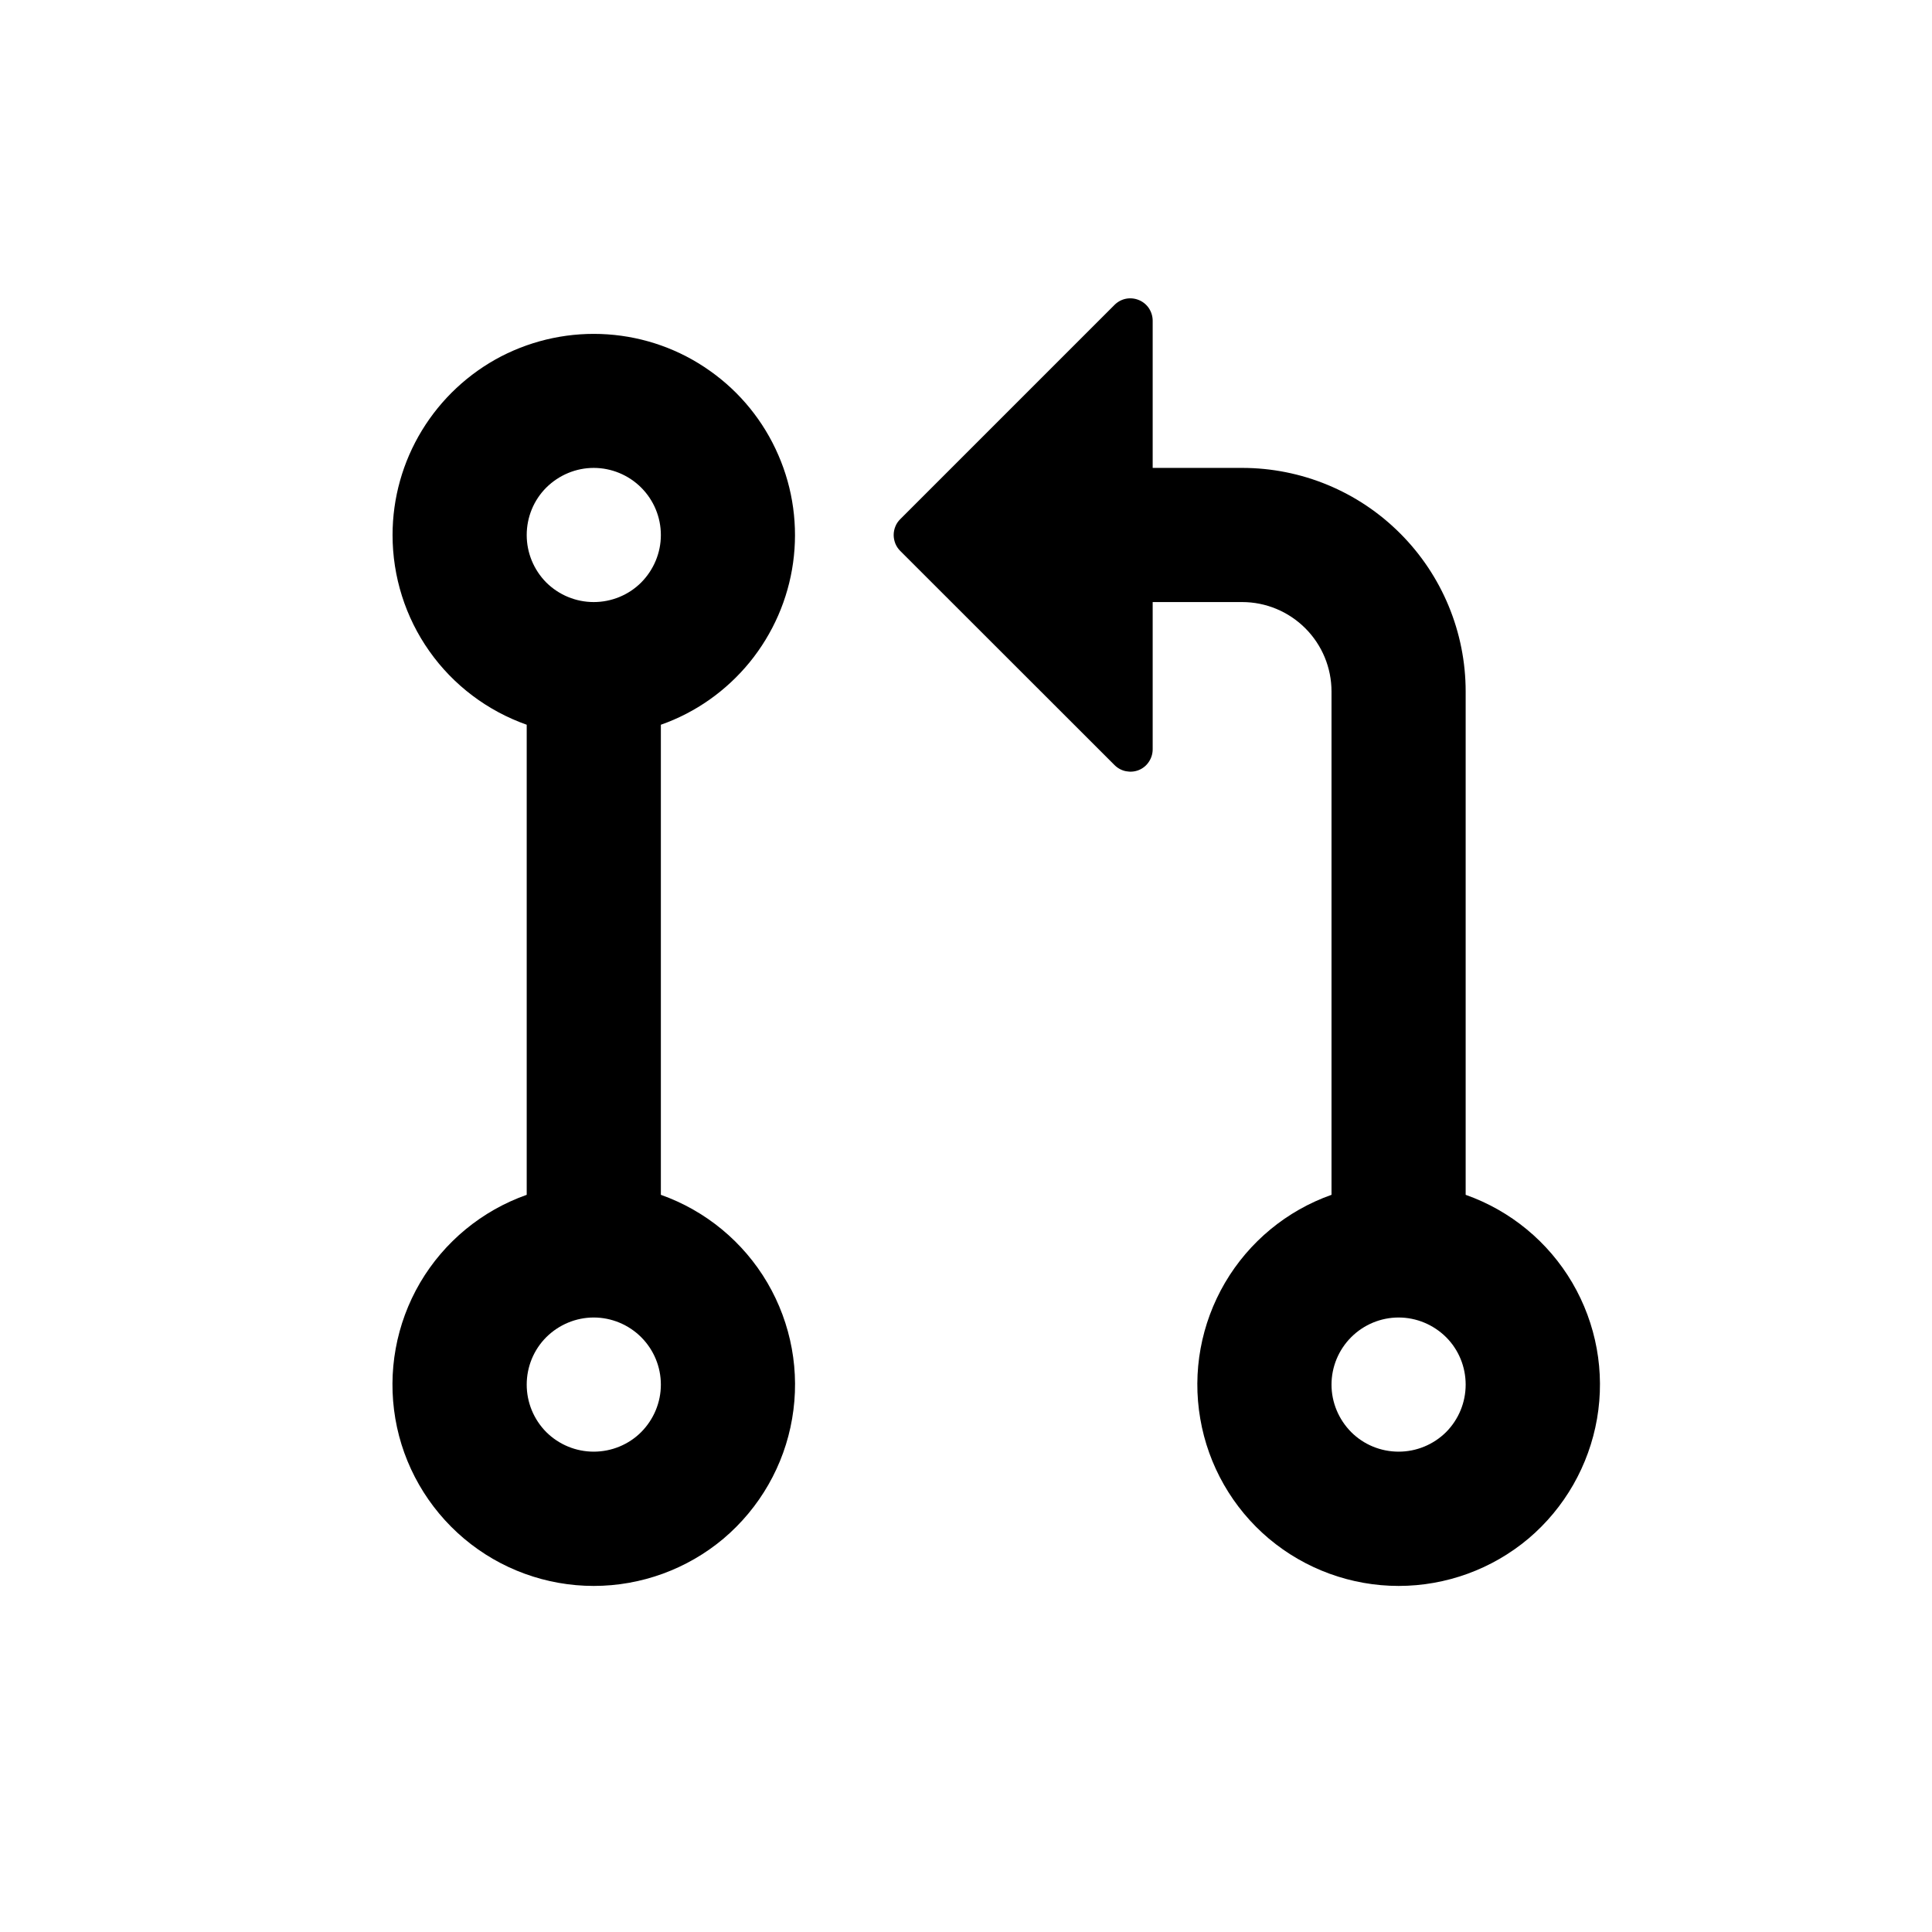
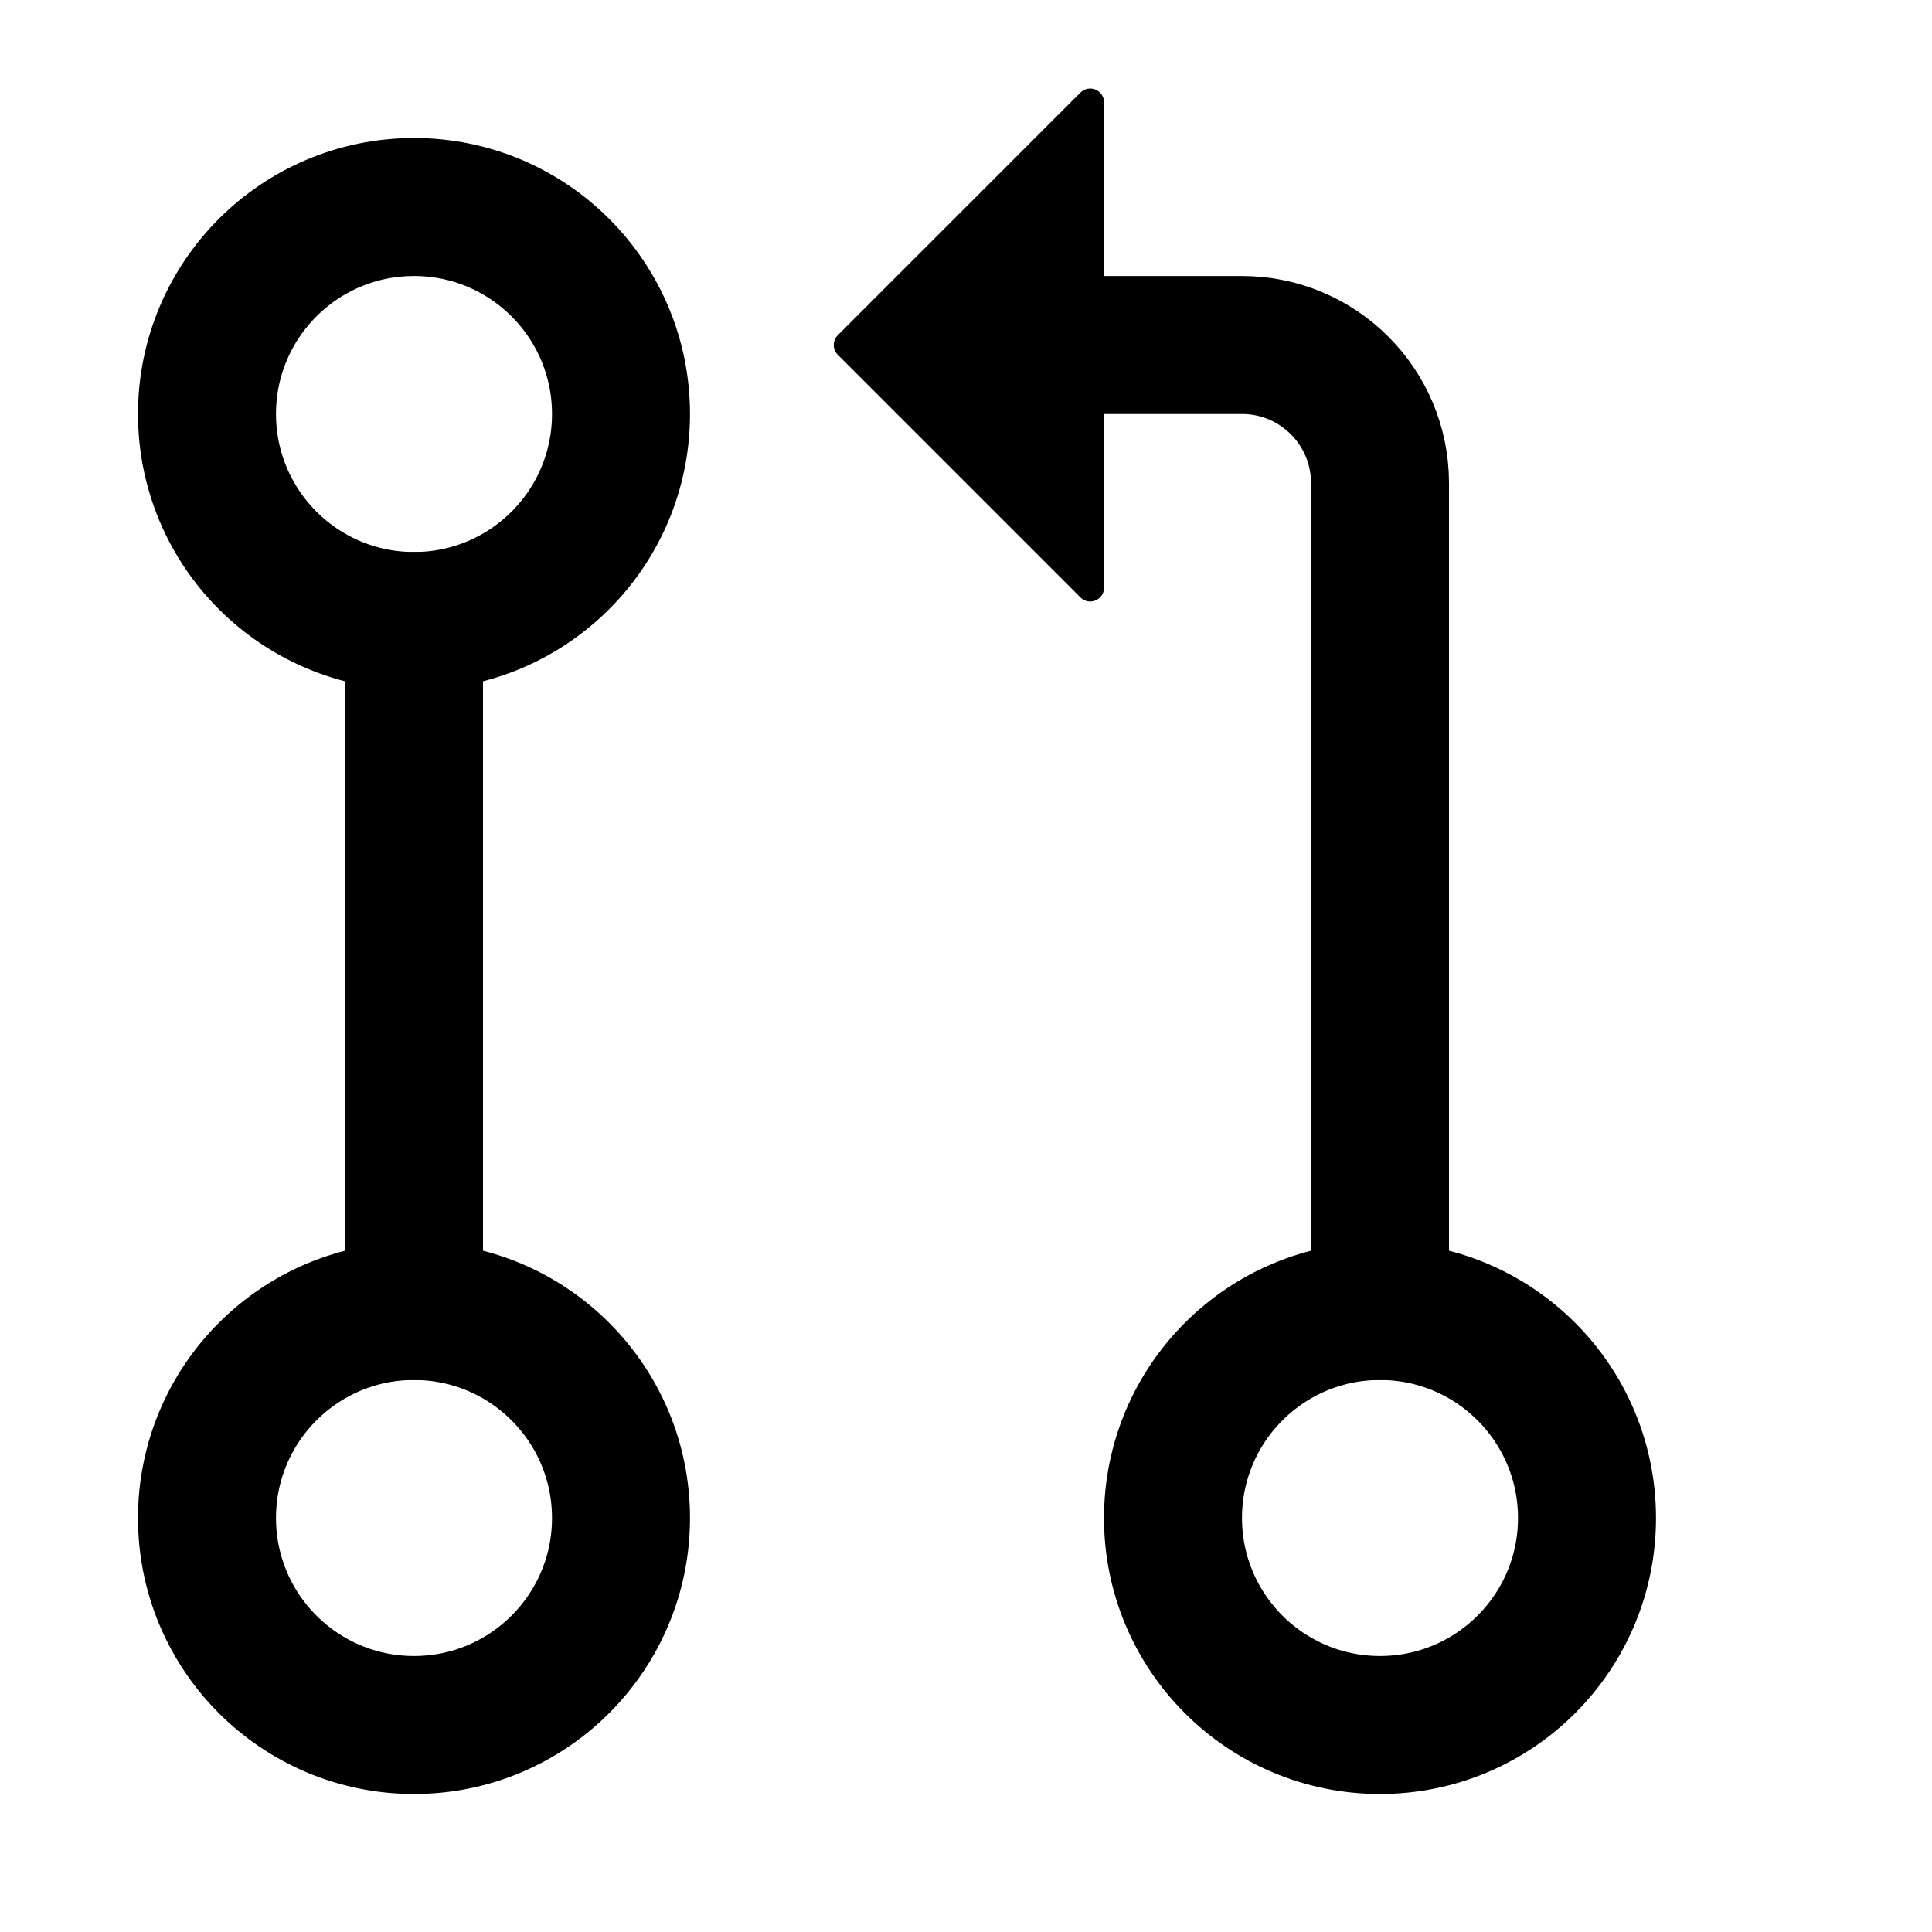
- <svg xmlns="http://www.w3.org/2000/svg" width="16" height="16" viewBox="0 0 16 16" fill="none">
-   <path d="M3.251 4.431C3.251 4.125 3.335 3.826 3.494 3.565C3.653 3.304 3.88 3.092 4.151 2.951C4.423 2.811 4.727 2.748 5.032 2.769C5.337 2.79 5.63 2.894 5.879 3.071C6.129 3.247 6.325 3.489 6.446 3.769C6.568 4.049 6.61 4.358 6.568 4.66C6.526 4.963 6.401 5.248 6.208 5.485C6.015 5.721 5.761 5.901 5.473 6.002V9.895C5.843 10.026 6.156 10.284 6.355 10.623C6.554 10.963 6.627 11.361 6.56 11.749C6.494 12.136 6.292 12.488 5.992 12.742C5.691 12.995 5.31 13.134 4.917 13.134C4.524 13.134 4.143 12.995 3.843 12.742C3.542 12.488 3.34 12.136 3.274 11.749C3.208 11.361 3.28 10.963 3.479 10.623C3.678 10.284 3.991 10.026 4.362 9.895V6.002C4.037 5.887 3.755 5.675 3.556 5.393C3.357 5.112 3.251 4.775 3.251 4.431ZM7.455 4.3L9.23 2.525C9.256 2.499 9.289 2.481 9.325 2.474C9.361 2.467 9.398 2.471 9.432 2.485C9.466 2.499 9.495 2.523 9.515 2.553C9.535 2.584 9.546 2.62 9.546 2.656V3.875H10.287C10.778 3.875 11.249 4.07 11.596 4.418C11.943 4.765 12.138 5.236 12.138 5.727V9.895C12.509 10.026 12.822 10.284 13.021 10.623C13.22 10.963 13.293 11.361 13.226 11.749C13.159 12.136 12.958 12.488 12.658 12.742C12.357 12.995 11.976 13.134 11.583 13.134C11.19 13.134 10.809 12.995 10.508 12.742C10.207 12.488 10.006 12.136 9.94 11.749C9.873 11.361 9.946 10.963 10.145 10.623C10.344 10.284 10.656 10.026 11.027 9.895V5.727C11.027 5.53 10.949 5.342 10.81 5.203C10.671 5.064 10.483 4.986 10.287 4.986H9.546V6.205C9.546 6.242 9.535 6.278 9.515 6.308C9.495 6.339 9.466 6.363 9.432 6.377C9.398 6.391 9.361 6.394 9.325 6.387C9.289 6.38 9.256 6.362 9.23 6.336L7.455 4.562C7.438 4.545 7.424 4.524 7.415 4.502C7.406 4.479 7.401 4.455 7.401 4.431C7.401 4.406 7.406 4.382 7.415 4.36C7.424 4.337 7.438 4.317 7.455 4.3ZM4.917 3.875C4.77 3.875 4.629 3.934 4.524 4.038C4.42 4.142 4.362 4.283 4.362 4.431C4.362 4.578 4.42 4.719 4.524 4.824C4.629 4.928 4.77 4.986 4.917 4.986C5.064 4.986 5.206 4.928 5.31 4.824C5.414 4.719 5.473 4.578 5.473 4.431C5.473 4.283 5.414 4.142 5.31 4.038C5.206 3.934 5.064 3.875 4.917 3.875ZM4.917 10.911C4.77 10.911 4.629 10.97 4.524 11.074C4.42 11.178 4.362 11.319 4.362 11.467C4.362 11.614 4.42 11.755 4.524 11.86C4.629 11.964 4.77 12.022 4.917 12.022C5.064 12.022 5.206 11.964 5.31 11.86C5.414 11.755 5.473 11.614 5.473 11.467C5.473 11.319 5.414 11.178 5.31 11.074C5.206 10.97 5.064 10.911 4.917 10.911ZM11.027 11.467C11.027 11.614 11.086 11.755 11.19 11.86C11.294 11.964 11.435 12.022 11.583 12.022C11.73 12.022 11.871 11.964 11.976 11.86C12.08 11.755 12.138 11.614 12.138 11.467C12.138 11.319 12.08 11.178 11.976 11.074C11.871 10.97 11.73 10.911 11.583 10.911C11.435 10.911 11.294 10.97 11.19 11.074C11.086 11.178 11.027 11.319 11.027 11.467Z" fill="currentColor" />
+ <svg xmlns="http://www.w3.org/2000/svg" width="14" height="14" viewBox="0 0 14 14" fill="none">
+   <circle cx="3" cy="11" r="1.5" stroke="currentColor" fill="none" />
+   <circle cx="10" cy="11" r="1.5" stroke="currentColor" fill="none" />
+   <circle cx="3" cy="3" r="1.5" stroke="currentColor" fill="none" />
+   <path d="M6.5 2.5H9C9.552 2.5 10 2.948 10 3.5V10" stroke="currentColor" fill="none" />
+   <path d="M3 4V10" stroke="currentColor" fill="none" />
+   <path d="M6.071 2.429L7.829 0.671C7.892 0.608 8 0.652 8 0.741V4.259C8 4.348 7.892 4.392 7.829 4.329L6.071 2.571C6.032 2.532 6.032 2.468 6.071 2.429Z" fill="currentColor" />
</svg>
